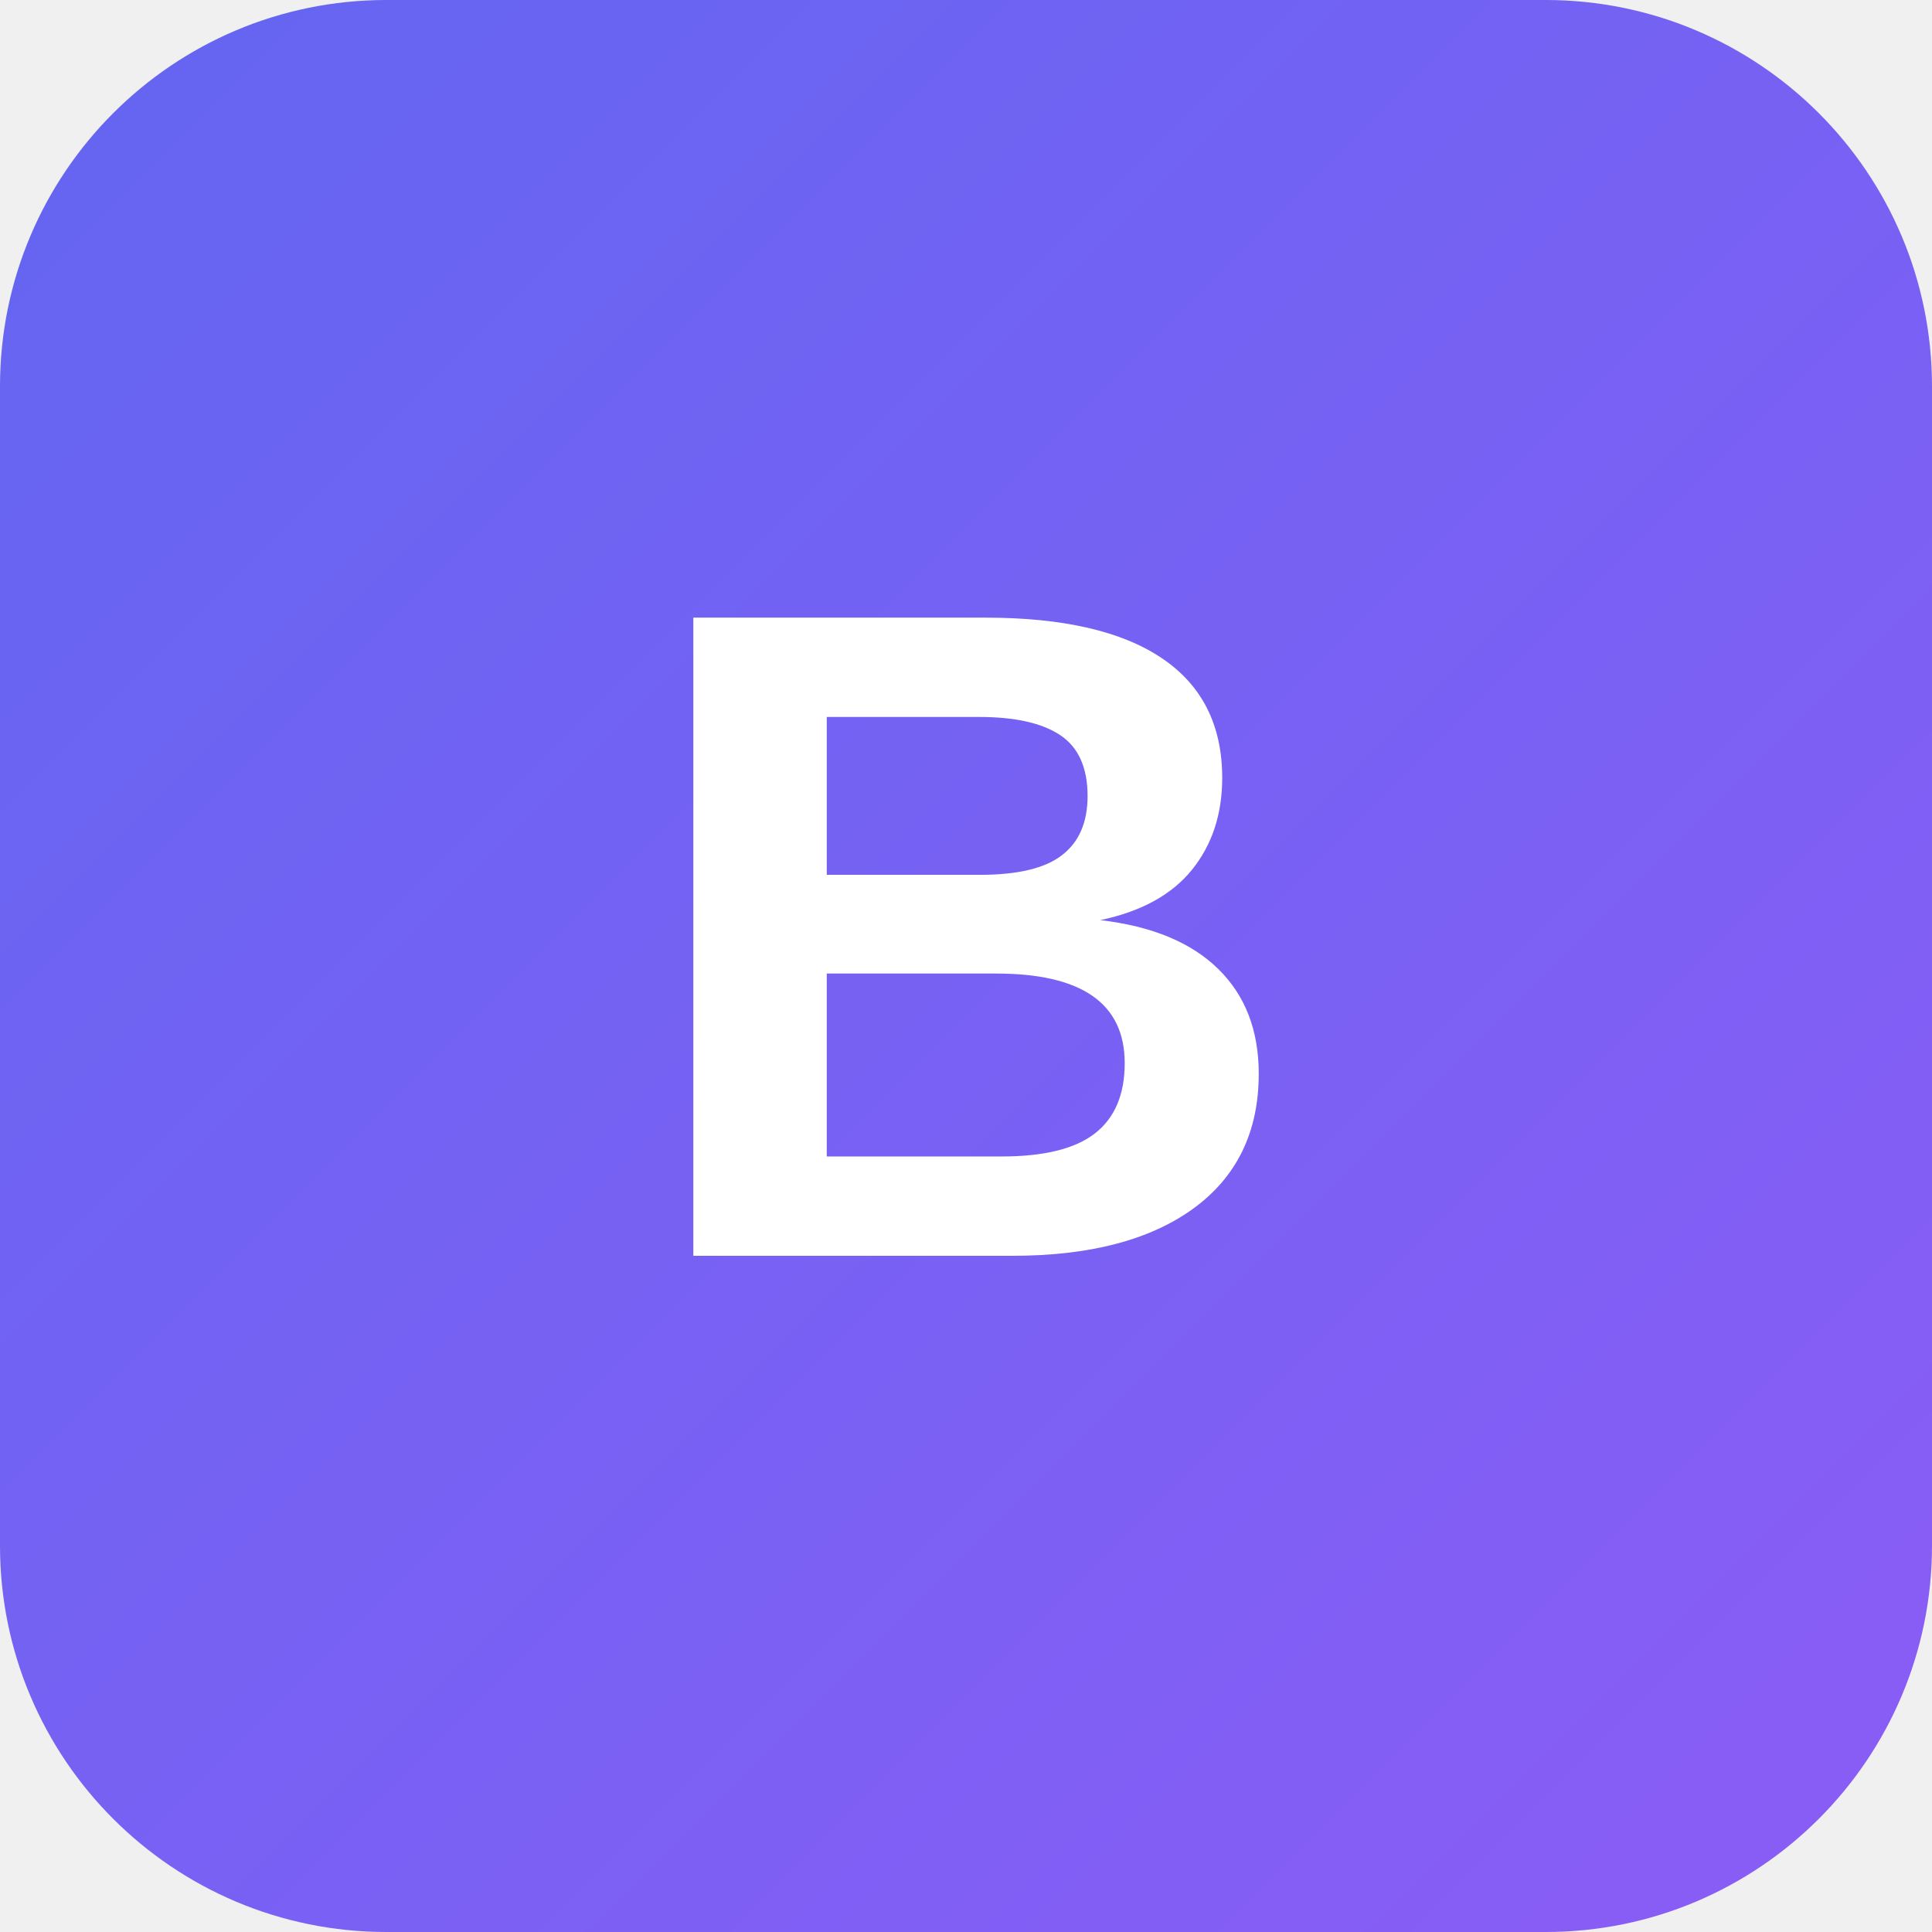
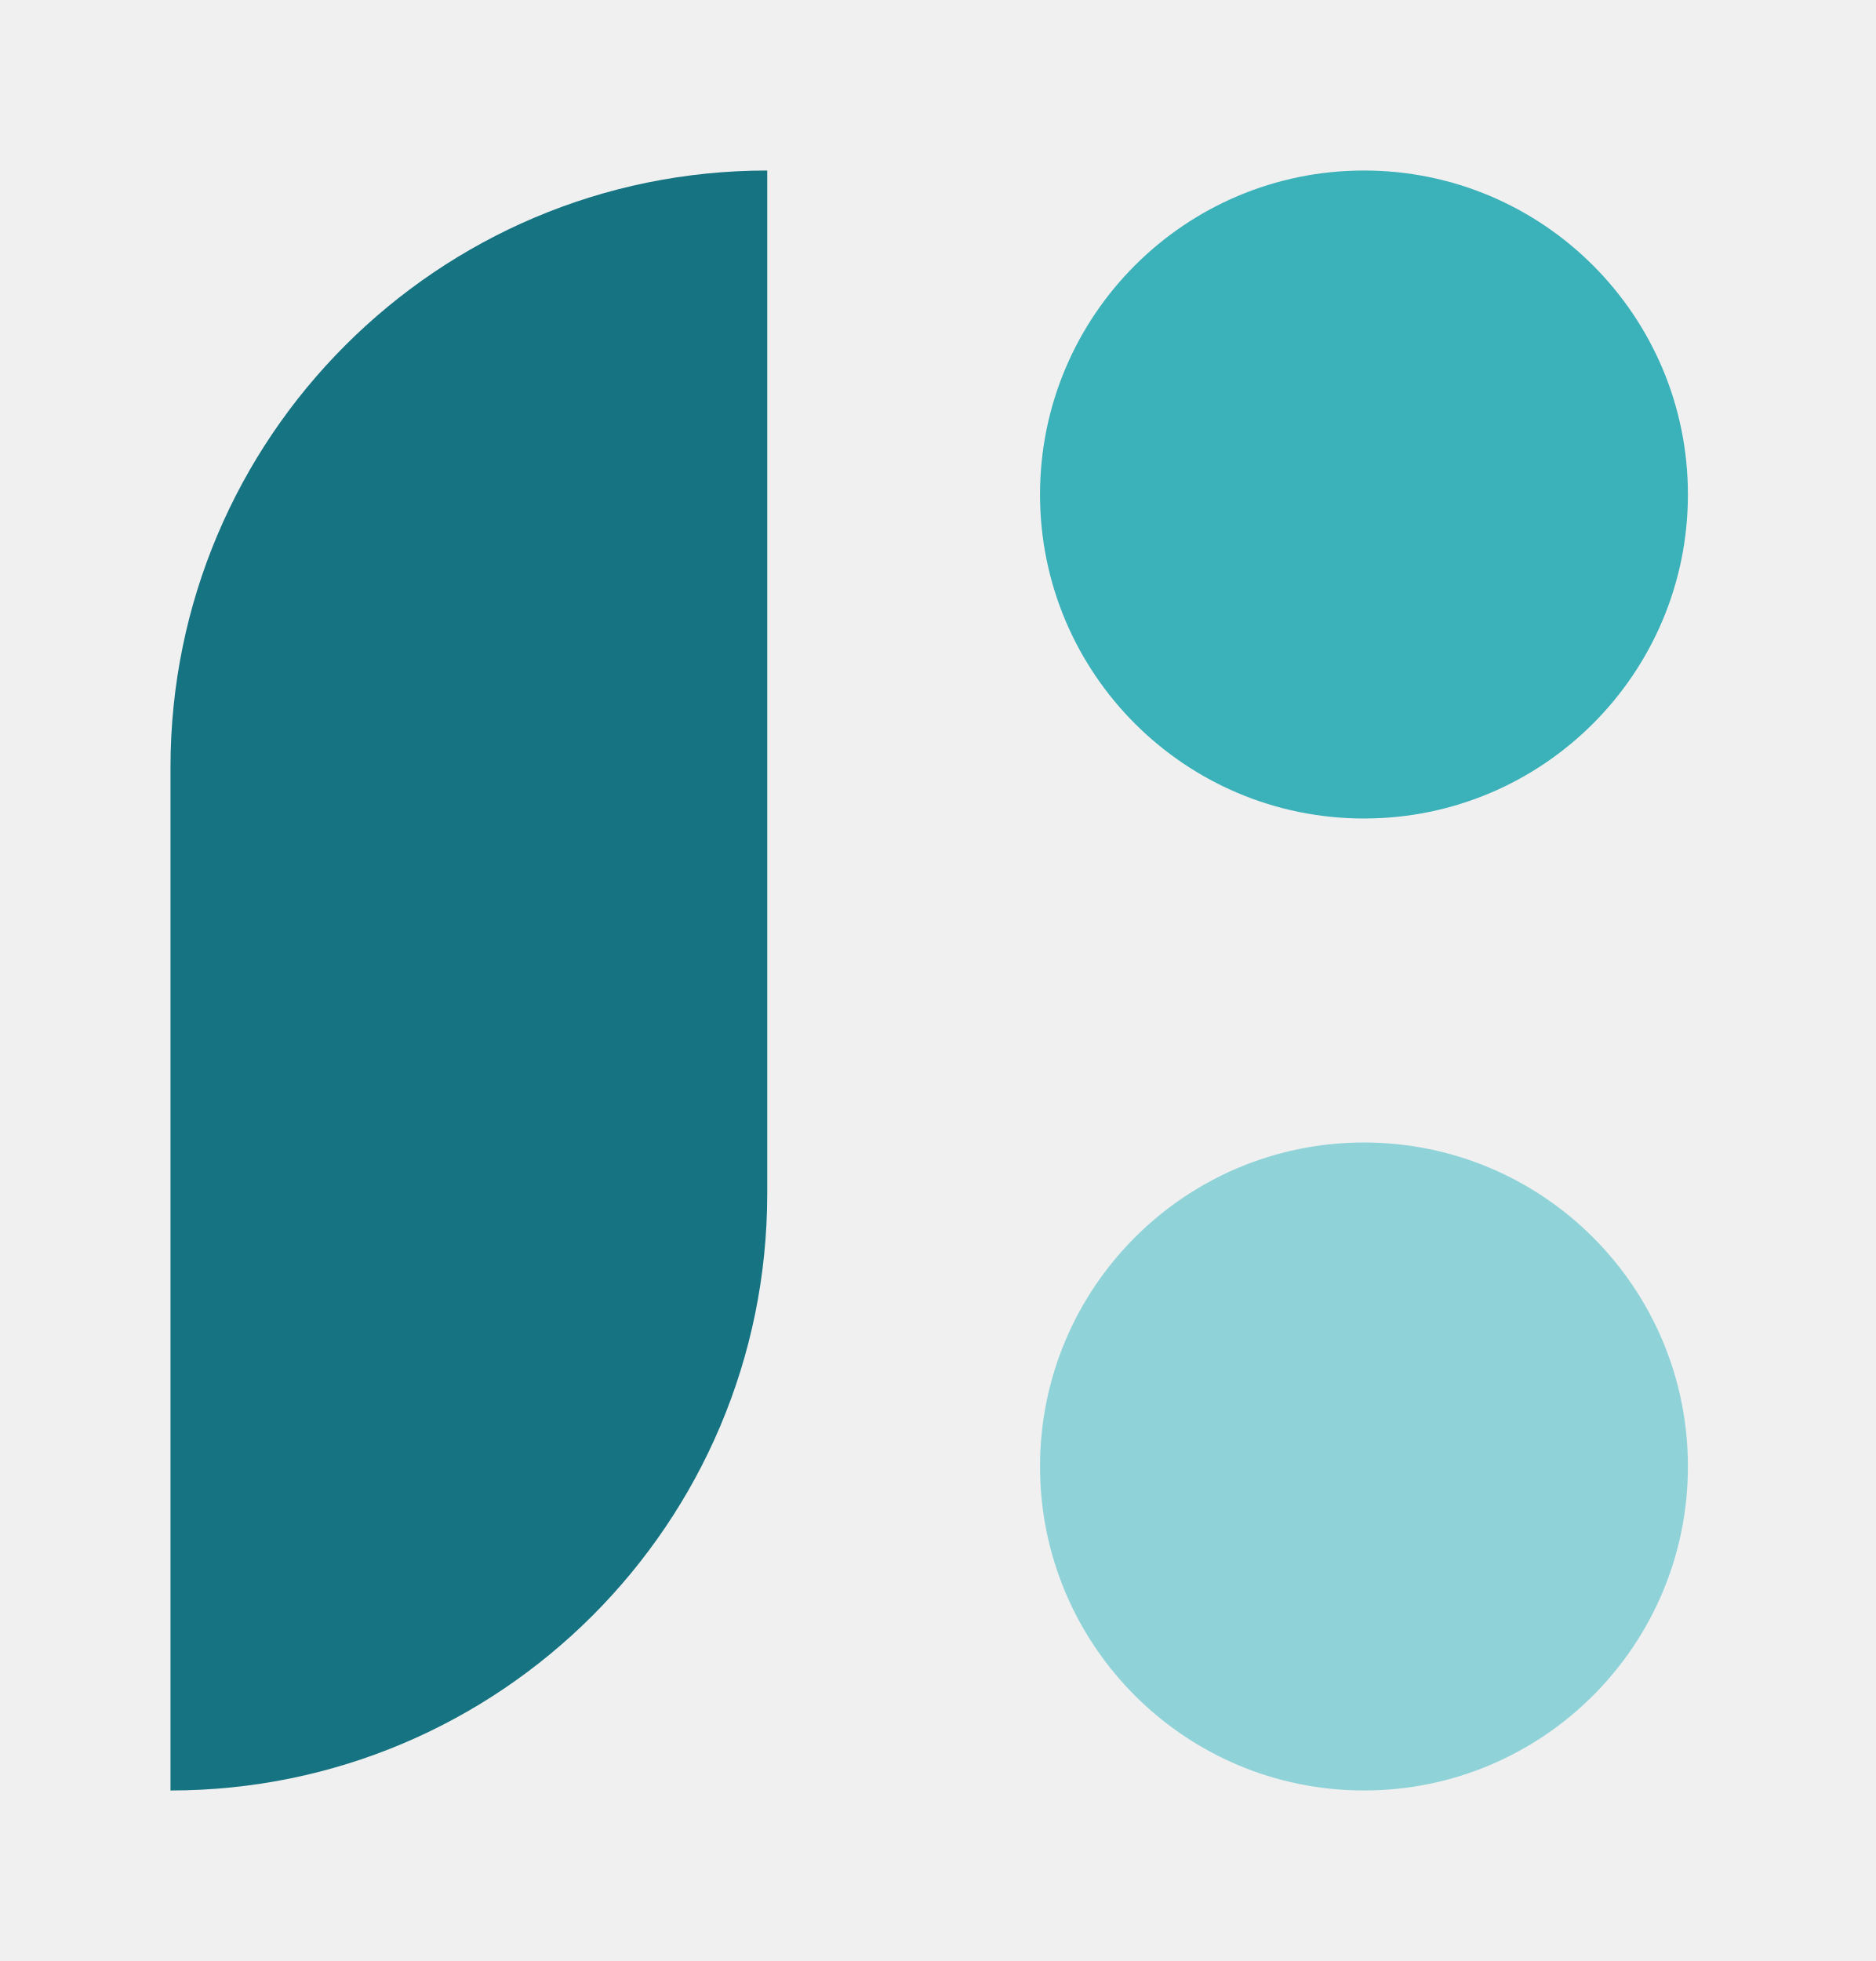
- <svg xmlns="http://www.w3.org/2000/svg" viewBox="0 0 100 100">
-   <defs>
-     <linearGradient id="g" x1="0%" y1="0%" x2="100%" y2="100%">
-       <stop offset="0%" stop-color="#6366f1" />
-       <stop offset="100%" stop-color="#8b5cf6" />
-     </linearGradient>
-   </defs>
-   <rect width="100" height="100" rx="20" fill="url(#g)" />
-   <text x="50" y="65" font-family="Arial" font-size="48" font-weight="bold" fill="white" text-anchor="middle">B</text>
+ <svg xmlns="http://www.w3.org/2000/svg" viewBox="0 0 110 115" width="220" height="230">
+   <path d="M 45,10 L 45,70 A 35,35 0 0,1 10,105 L 10,45 A 35,35 0 0,1 45,10 Z" fill="#157382" />
+   <circle cx="80" cy="29" r="19" fill="#3BB1B9" />
+   <circle cx="80" cy="86" r="19" fill="#8FD3D9" />
</svg>
